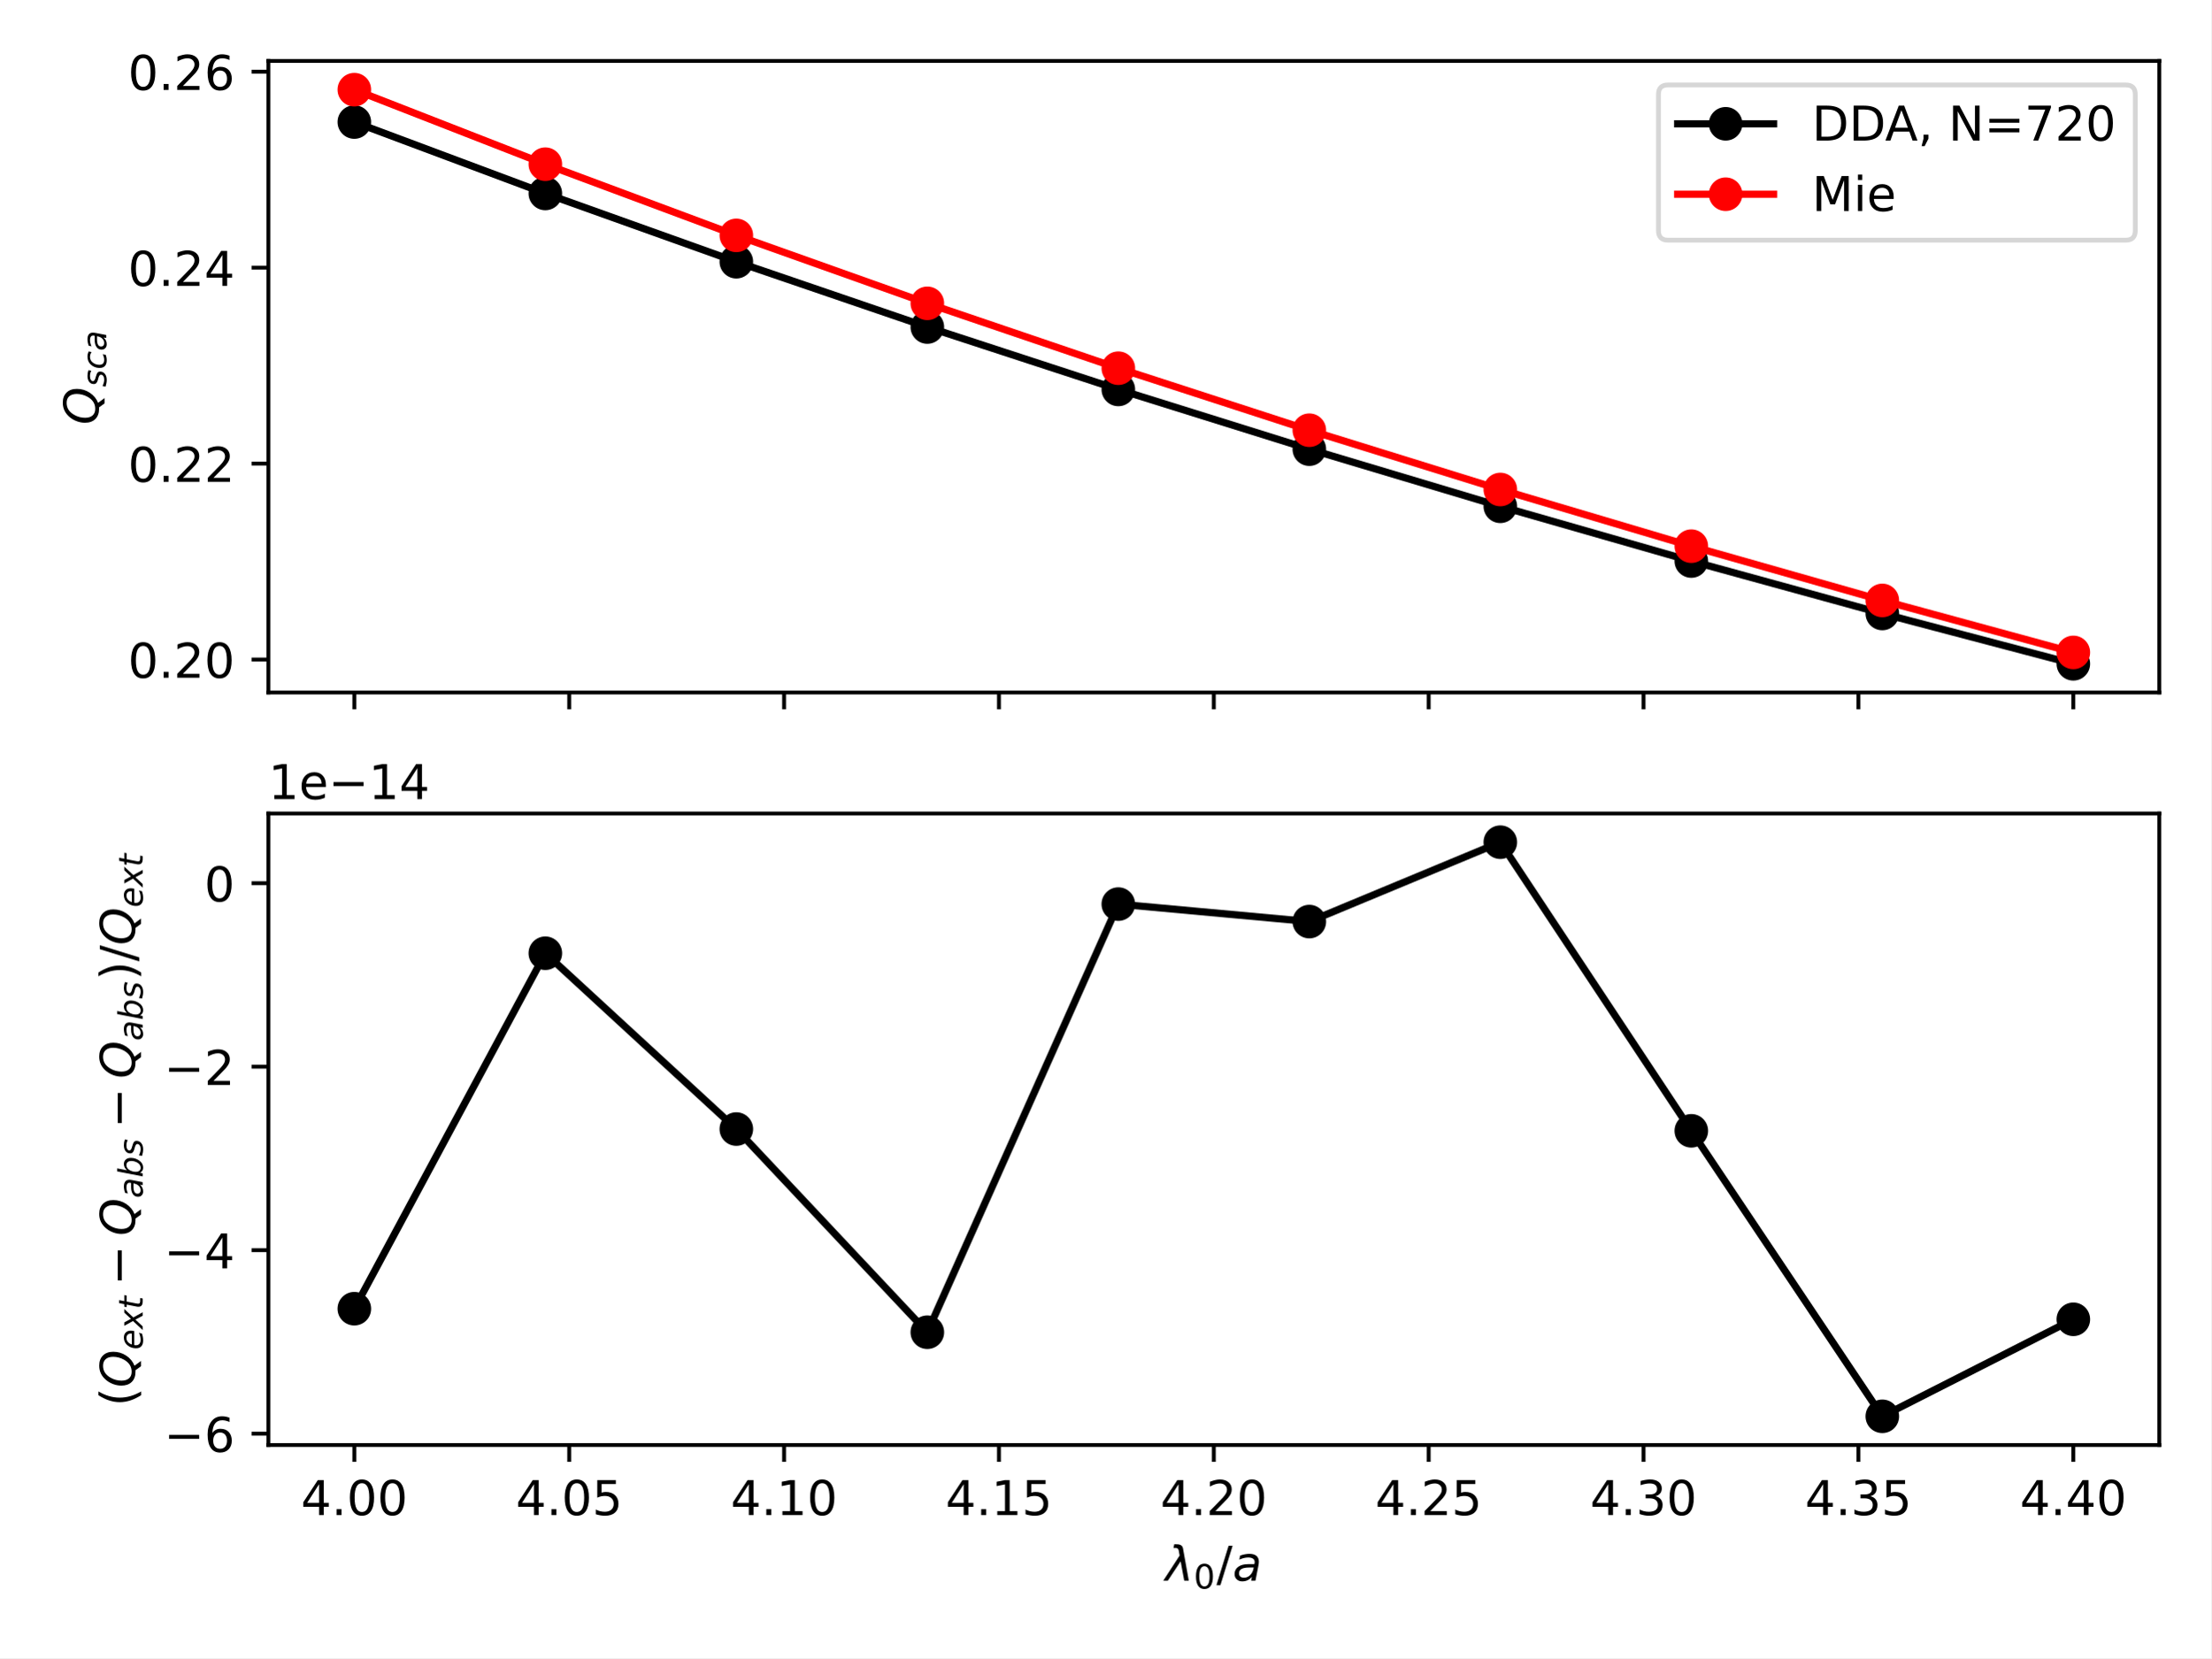
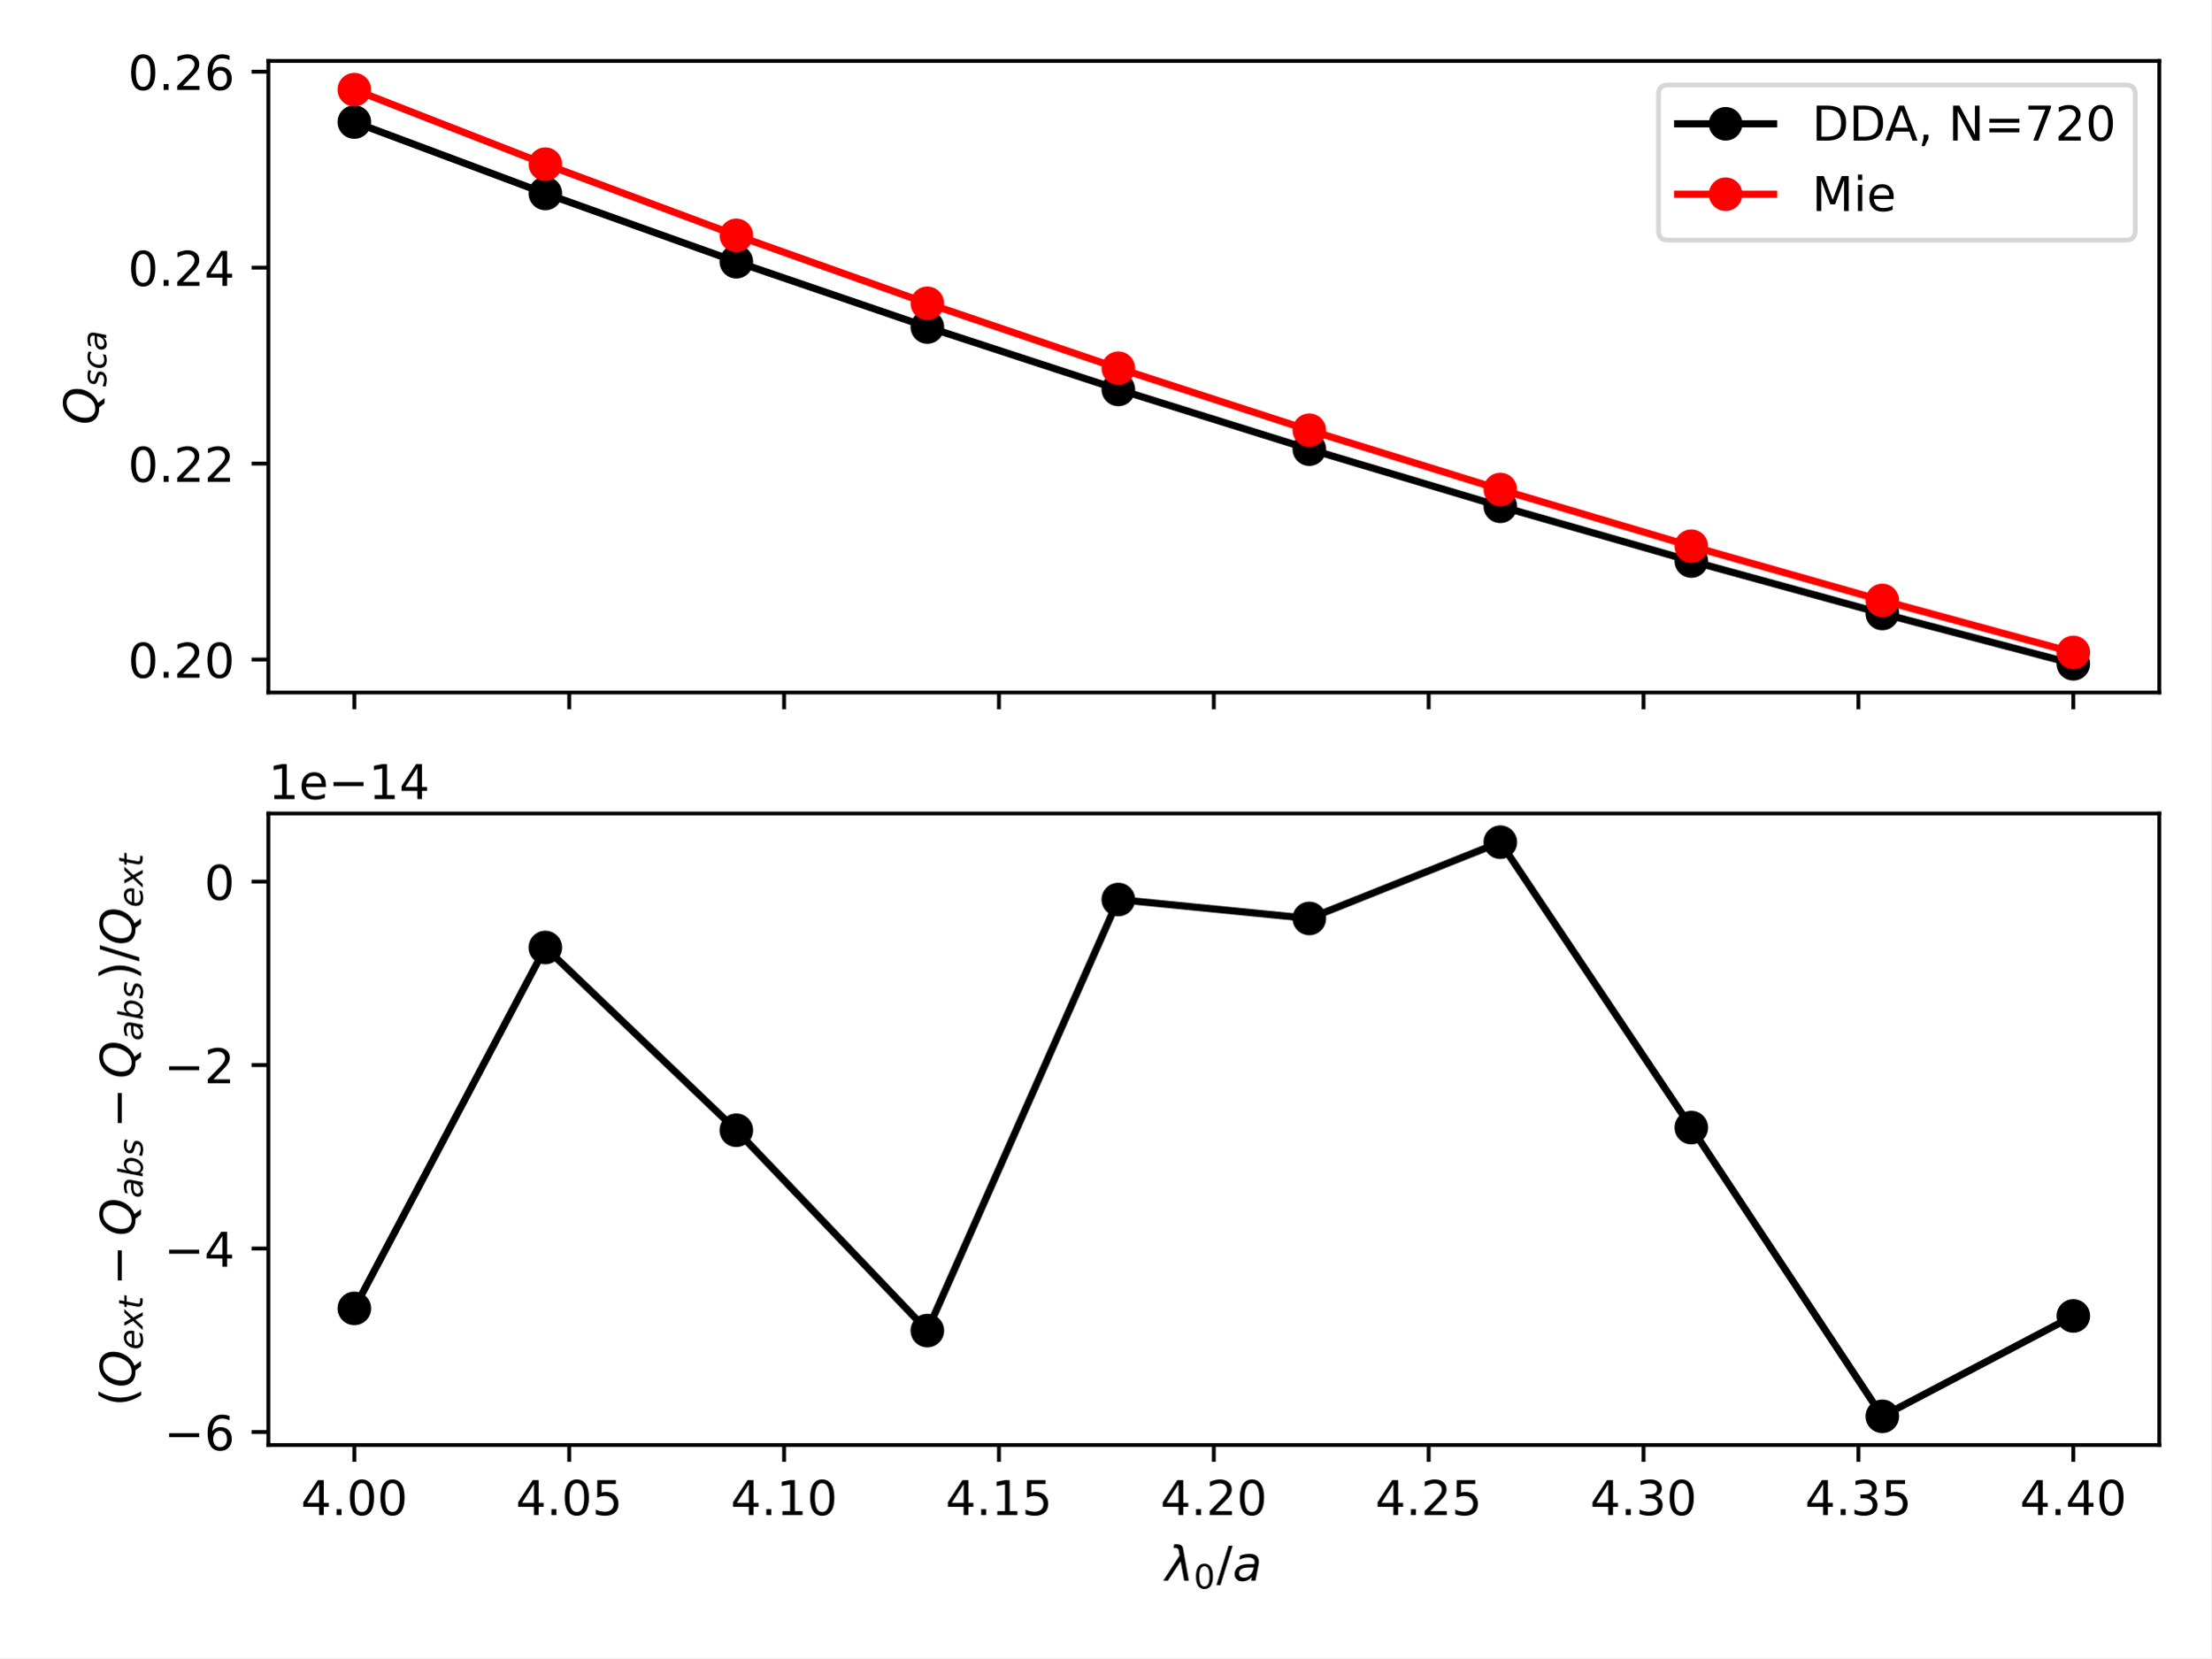
<svg xmlns="http://www.w3.org/2000/svg" xmlns:xlink="http://www.w3.org/1999/xlink" width="460.8pt" height="345.6pt" viewBox="0 0 460.8 345.6" version="1.1">
  <defs>
    <style type="text/css">*{stroke-linejoin: round; stroke-linecap: butt}</style>
  </defs>
  <g id="figure_1">
    <g id="patch_1">
      <path d="M 0 345.6  L 460.8 345.6  L 460.8 0  L 0 0  z " style="fill: #ffffff" />
    </g>
    <g id="axes_1">
      <g id="patch_2">
        <path d="M 55.928 144.337  L 450 144.337  L 450 12.702  L 55.928 12.702  z " style="fill: #ffffff" />
      </g>
      <g id="matplotlib.axis_1">
        <g id="xtick_1">
          <g id="line2d_1">
            <defs>
-               <path id="m97fe4d19ea" d="M 0 0  L 0 3.5  " style="stroke: #000000; stroke-width: 0.8" />
-             </defs>
-             <g>
-               <use xlink:href="#m97fe4d19ea" x="73.84" y="144.337" style="stroke: #000000; stroke-width: 0.8" />
+               <path id="mc35cb0be20" d="M 0 0  L 0 3.5  " style="stroke: #000000; stroke-width: 0.8" />
+             </defs>
+             <g>
+               <use xlink:href="#mc35cb0be20" x="73.84" y="144.337" style="stroke: #000000; stroke-width: 0.8" />
            </g>
          </g>
        </g>
        <g id="xtick_2">
          <g id="line2d_2">
            <g>
-               <use xlink:href="#m97fe4d19ea" x="118.621" y="144.337" style="stroke: #000000; stroke-width: 0.8" />
+               <use xlink:href="#mc35cb0be20" x="118.621" y="144.337" style="stroke: #000000; stroke-width: 0.8" />
            </g>
          </g>
        </g>
        <g id="xtick_3">
          <g id="line2d_3">
            <g>
-               <use xlink:href="#m97fe4d19ea" x="163.402" y="144.337" style="stroke: #000000; stroke-width: 0.8" />
+               <use xlink:href="#mc35cb0be20" x="163.402" y="144.337" style="stroke: #000000; stroke-width: 0.8" />
            </g>
          </g>
        </g>
        <g id="xtick_4">
          <g id="line2d_4">
            <g>
-               <use xlink:href="#m97fe4d19ea" x="208.183" y="144.337" style="stroke: #000000; stroke-width: 0.8" />
+               <use xlink:href="#mc35cb0be20" x="208.183" y="144.337" style="stroke: #000000; stroke-width: 0.8" />
            </g>
          </g>
        </g>
        <g id="xtick_5">
          <g id="line2d_5">
            <g>
-               <use xlink:href="#m97fe4d19ea" x="252.964" y="144.337" style="stroke: #000000; stroke-width: 0.8" />
+               <use xlink:href="#mc35cb0be20" x="252.964" y="144.337" style="stroke: #000000; stroke-width: 0.8" />
            </g>
          </g>
        </g>
        <g id="xtick_6">
          <g id="line2d_6">
            <g>
-               <use xlink:href="#m97fe4d19ea" x="297.745" y="144.337" style="stroke: #000000; stroke-width: 0.8" />
+               <use xlink:href="#mc35cb0be20" x="297.745" y="144.337" style="stroke: #000000; stroke-width: 0.8" />
            </g>
          </g>
        </g>
        <g id="xtick_7">
          <g id="line2d_7">
            <g>
-               <use xlink:href="#m97fe4d19ea" x="342.526" y="144.337" style="stroke: #000000; stroke-width: 0.8" />
+               <use xlink:href="#mc35cb0be20" x="342.526" y="144.337" style="stroke: #000000; stroke-width: 0.8" />
            </g>
          </g>
        </g>
        <g id="xtick_8">
          <g id="line2d_8">
            <g>
-               <use xlink:href="#m97fe4d19ea" x="387.307" y="144.337" style="stroke: #000000; stroke-width: 0.8" />
+               <use xlink:href="#mc35cb0be20" x="387.307" y="144.337" style="stroke: #000000; stroke-width: 0.8" />
            </g>
          </g>
        </g>
        <g id="xtick_9">
          <g id="line2d_9">
            <g>
-               <use xlink:href="#m97fe4d19ea" x="432.088" y="144.337" style="stroke: #000000; stroke-width: 0.8" />
+               <use xlink:href="#mc35cb0be20" x="432.088" y="144.337" style="stroke: #000000; stroke-width: 0.8" />
            </g>
          </g>
        </g>
      </g>
      <g id="matplotlib.axis_2">
        <g id="ytick_1">
          <g id="line2d_10">
            <defs>
-               <path id="m6a53d3eea5" d="M 0 0  L -3.5 0  " style="stroke: #000000; stroke-width: 0.8" />
-             </defs>
-             <g>
-               <use xlink:href="#m6a53d3eea5" x="55.928" y="137.465" style="stroke: #000000; stroke-width: 0.8" />
+               <path id="m802883bf48" d="M 0 0  L -3.5 0  " style="stroke: #000000; stroke-width: 0.8" />
+             </defs>
+             <g>
+               <use xlink:href="#m802883bf48" x="55.928" y="137.465" style="stroke: #000000; stroke-width: 0.8" />
            </g>
          </g>
          <g id="text_1">
            <g transform="translate(26.66238 141.2645)scale(0.1 -0.1)">
              <defs>
                <path id="DejaVuSans-30" d="M 2034 4250  Q 1547 4250 1301 3770  Q 1056 3291 1056 2328  Q 1056 1369 1301 889  Q 1547 409 2034 409  Q 2525 409 2770 889  Q 3016 1369 3016 2328  Q 3016 3291 2770 3770  Q 2525 4250 2034 4250  z M 2034 4750  Q 2819 4750 3233 4129  Q 3647 3509 3647 2328  Q 3647 1150 3233 529  Q 2819 -91 2034 -91  Q 1250 -91 836 529  Q 422 1150 422 2328  Q 422 3509 836 4129  Q 1250 4750 2034 4750  z " transform="scale(0.015625)" />
                <path id="DejaVuSans-2e" d="M 684 794  L 1344 794  L 1344 0  L 684 0  L 684 794  z " transform="scale(0.015625)" />
                <path id="DejaVuSans-32" d="M 1228 531  L 3431 531  L 3431 0  L 469 0  L 469 531  Q 828 903 1448 1529  Q 2069 2156 2228 2338  Q 2531 2678 2651 2914  Q 2772 3150 2772 3378  Q 2772 3750 2511 3984  Q 2250 4219 1831 4219  Q 1534 4219 1204 4116  Q 875 4013 500 3803  L 500 4441  Q 881 4594 1212 4672  Q 1544 4750 1819 4750  Q 2544 4750 2975 4387  Q 3406 4025 3406 3419  Q 3406 3131 3298 2873  Q 3191 2616 2906 2266  Q 2828 2175 2409 1742  Q 1991 1309 1228 531  z " transform="scale(0.015625)" />
              </defs>
              <use xlink:href="#DejaVuSans-30" />
              <use xlink:href="#DejaVuSans-2e" x="63.623" />
              <use xlink:href="#DejaVuSans-32" x="95.41" />
              <use xlink:href="#DejaVuSans-30" x="159.033" />
            </g>
          </g>
        </g>
        <g id="ytick_2">
          <g id="line2d_11">
            <g>
-               <use xlink:href="#m6a53d3eea5" x="55.928" y="96.624" style="stroke: #000000; stroke-width: 0.8" />
+               <use xlink:href="#m802883bf48" x="55.928" y="96.624" style="stroke: #000000; stroke-width: 0.8" />
            </g>
          </g>
          <g id="text_2">
            <g transform="translate(26.66238 100.4233)scale(0.1 -0.1)">
              <use xlink:href="#DejaVuSans-30" />
              <use xlink:href="#DejaVuSans-2e" x="63.623" />
              <use xlink:href="#DejaVuSans-32" x="95.41" />
              <use xlink:href="#DejaVuSans-32" x="159.033" />
            </g>
          </g>
        </g>
        <g id="ytick_3">
          <g id="line2d_12">
            <g>
-               <use xlink:href="#m6a53d3eea5" x="55.928" y="55.783" style="stroke: #000000; stroke-width: 0.8" />
+               <use xlink:href="#m802883bf48" x="55.928" y="55.783" style="stroke: #000000; stroke-width: 0.8" />
            </g>
          </g>
          <g id="text_3">
            <g transform="translate(26.66238 59.58205)scale(0.1 -0.1)">
              <defs>
                <path id="DejaVuSans-34" d="M 2419 4116  L 825 1625  L 2419 1625  L 2419 4116  z M 2253 4666  L 3047 4666  L 3047 1625  L 3713 1625  L 3713 1100  L 3047 1100  L 3047 0  L 2419 0  L 2419 1100  L 313 1100  L 313 1709  L 2253 4666  z " transform="scale(0.015625)" />
              </defs>
              <use xlink:href="#DejaVuSans-30" />
              <use xlink:href="#DejaVuSans-2e" x="63.623" />
              <use xlink:href="#DejaVuSans-32" x="95.41" />
              <use xlink:href="#DejaVuSans-34" x="159.033" />
            </g>
          </g>
        </g>
        <g id="ytick_4">
          <g id="line2d_13">
            <g>
-               <use xlink:href="#m6a53d3eea5" x="55.928" y="14.942" style="stroke: #000000; stroke-width: 0.8" />
+               <use xlink:href="#m802883bf48" x="55.928" y="14.942" style="stroke: #000000; stroke-width: 0.8" />
            </g>
          </g>
          <g id="text_4">
            <g transform="translate(26.66238 18.74083)scale(0.1 -0.1)">
              <defs>
                <path id="DejaVuSans-36" d="M 2113 2584  Q 1688 2584 1439 2293  Q 1191 2003 1191 1497  Q 1191 994 1439 701  Q 1688 409 2113 409  Q 2538 409 2786 701  Q 3034 994 3034 1497  Q 3034 2003 2786 2293  Q 2538 2584 2113 2584  z M 3366 4563  L 3366 3988  Q 3128 4100 2886 4159  Q 2644 4219 2406 4219  Q 1781 4219 1451 3797  Q 1122 3375 1075 2522  Q 1259 2794 1537 2939  Q 1816 3084 2150 3084  Q 2853 3084 3261 2657  Q 3669 2231 3669 1497  Q 3669 778 3244 343  Q 2819 -91 2113 -91  Q 1303 -91 875 529  Q 447 1150 447 2328  Q 447 3434 972 4092  Q 1497 4750 2381 4750  Q 2619 4750 2861 4703  Q 3103 4656 3366 4563  z " transform="scale(0.015625)" />
              </defs>
              <use xlink:href="#DejaVuSans-30" />
              <use xlink:href="#DejaVuSans-2e" x="63.623" />
              <use xlink:href="#DejaVuSans-32" x="95.41" />
              <use xlink:href="#DejaVuSans-36" x="159.033" />
            </g>
          </g>
        </g>
        <g id="text_5">
          <g transform="translate(20.58269 88.51963)rotate(-90)scale(0.1 -0.1)">
            <defs>
              <path id="DejaVuSans-Oblique-51" d="M 2309 -84  Q 2275 -88 2237 -89  Q 2200 -91 2125 -91  Q 1250 -91 756 411  Q 263 913 263 1797  Q 263 2319 452 2844  Q 641 3369 978 3788  Q 1369 4269 1858 4509  Q 2347 4750 2938 4750  Q 3794 4750 4287 4245  Q 4781 3741 4781 2869  Q 4781 1928 4265 1147  Q 3750 366 2919 44  L 3553 -825  L 2847 -825  L 2309 -84  z M 2919 4238  Q 2400 4238 2003 3986  Q 1606 3734 1313 3219  Q 1125 2891 1026 2522  Q 928 2153 928 1778  Q 928 1128 1239 775  Q 1550 422 2119 422  Q 2631 422 3032 676  Q 3434 931 3719 1434  Q 3909 1772 4009 2142  Q 4109 2513 4109 2881  Q 4109 3528 3796 3883  Q 3484 4238 2919 4238  z " transform="scale(0.015625)" />
              <path id="DejaVuSans-Oblique-73" d="M 3200 3397  L 3091 2853  Q 2863 2978 2609 3040  Q 2356 3103 2088 3103  Q 1634 3103 1373 2948  Q 1113 2794 1113 2528  Q 1113 2219 1719 2053  Q 1766 2041 1788 2034  L 1972 1978  Q 2547 1819 2739 1644  Q 2931 1469 2931 1166  Q 2931 609 2489 259  Q 2047 -91 1331 -91  Q 1053 -91 747 -37  Q 441 16 72 128  L 184 722  Q 500 559 806 475  Q 1113 391 1394 391  Q 1816 391 2080 572  Q 2344 753 2344 1031  Q 2344 1331 1650 1516  L 1591 1531  L 1394 1581  Q 956 1697 753 1886  Q 550 2075 550 2369  Q 550 2928 970 3256  Q 1391 3584 2113 3584  Q 2397 3584 2667 3537  Q 2938 3491 3200 3397  z " transform="scale(0.015625)" />
              <path id="DejaVuSans-Oblique-63" d="M 3431 3366  L 3316 2797  Q 3109 2947 2876 3022  Q 2644 3097 2394 3097  Q 2119 3097 1870 3000  Q 1622 2903 1453 2725  Q 1184 2453 1037 2087  Q 891 1722 891 1331  Q 891 859 1127 628  Q 1363 397 1844 397  Q 2081 397 2348 469  Q 2616 541 2906 684  L 2797 116  Q 2547 13 2283 -39  Q 2019 -91 1741 -91  Q 1044 -91 669 257  Q 294 606 294 1253  Q 294 1797 489 2255  Q 684 2713 1069 3078  Q 1331 3328 1684 3456  Q 2038 3584 2456 3584  Q 2700 3584 2940 3529  Q 3181 3475 3431 3366  z " transform="scale(0.015625)" />
              <path id="DejaVuSans-Oblique-61" d="M 3438 1997  L 3047 0  L 2472 0  L 2578 531  Q 2325 219 2001 64  Q 1678 -91 1281 -91  Q 834 -91 548 182  Q 263 456 263 884  Q 263 1497 752 1853  Q 1241 2209 2100 2209  L 2900 2209  L 2931 2363  Q 2938 2388 2941 2417  Q 2944 2447 2944 2509  Q 2944 2788 2717 2942  Q 2491 3097 2081 3097  Q 1800 3097 1504 3025  Q 1209 2953 897 2809  L 997 3341  Q 1322 3463 1633 3523  Q 1944 3584 2234 3584  Q 2853 3584 3176 3315  Q 3500 3047 3500 2534  Q 3500 2431 3484 2292  Q 3469 2153 3438 1997  z M 2816 1759  L 2241 1759  Q 1534 1759 1195 1570  Q 856 1381 856 984  Q 856 709 1029 553  Q 1203 397 1509 397  Q 1978 397 2328 733  Q 2678 1069 2791 1631  L 2816 1759  z " transform="scale(0.015625)" />
            </defs>
            <use xlink:href="#DejaVuSans-Oblique-51" transform="translate(0 0.78125)" />
            <use xlink:href="#DejaVuSans-Oblique-73" transform="translate(78.71094 -15.625)scale(0.7)" />
            <use xlink:href="#DejaVuSans-Oblique-63" transform="translate(115.1807 -15.625)scale(0.7)" />
            <use xlink:href="#DejaVuSans-Oblique-61" transform="translate(153.667 -15.625)scale(0.7)" />
          </g>
        </g>
      </g>
      <g id="line2d_14">
-         <path d="M 73.84 25.434  L 113.646 40.318  L 153.451 54.549  L 193.256 68.154  L 233.061 81.166  L 272.867 93.613  L 312.672 105.526  L 352.477 116.935  L 392.282 127.868  L 432.088 138.354  " clip-path="url(#p4ecbce9f35)" style="fill: none; stroke: #000000; stroke-width: 1.5; stroke-linecap: square" />
+         <path d="M 73.84 25.434  L 113.646 40.318  L 153.451 54.549  L 193.256 68.154  L 233.061 81.166  L 272.867 93.613  L 312.672 105.526  L 352.477 116.935  L 392.282 127.868  L 432.088 138.354  " clip-path="url(#p62e0536399)" style="fill: none; stroke: #000000; stroke-width: 1.5; stroke-linecap: square" />
        <defs>
-           <path id="m8ad7c7e5e4" d="M 0 3  C 0.796 3 1.559 2.684 2.121 2.121  C 2.684 1.559 3 0.796 3 0  C 3 -0.796 2.684 -1.559 2.121 -2.121  C 1.559 -2.684 0.796 -3 0 -3  C -0.796 -3 -1.559 -2.684 -2.121 -2.121  C -2.684 -1.559 -3 -0.796 -3 0  C -3 0.796 -2.684 1.559 -2.121 2.121  C -1.559 2.684 -0.796 3 0 3  z " style="stroke: #000000" />
+           <path id="m75a4a58756" d="M 0 3  C 0.796 3 1.559 2.684 2.121 2.121  C 2.684 1.559 3 0.796 3 0  C 3 -0.796 2.684 -1.559 2.121 -2.121  C 1.559 -2.684 0.796 -3 0 -3  C -0.796 -3 -1.559 -2.684 -2.121 -2.121  C -2.684 -1.559 -3 -0.796 -3 0  C -3 0.796 -2.684 1.559 -2.121 2.121  C -1.559 2.684 -0.796 3 0 3  z " style="stroke: #000000" />
        </defs>
-         <g clip-path="url(#p4ecbce9f35)">
-           <use xlink:href="#m8ad7c7e5e4" x="73.84" y="25.434" style="stroke: #000000" />
-           <use xlink:href="#m8ad7c7e5e4" x="113.646" y="40.318" style="stroke: #000000" />
-           <use xlink:href="#m8ad7c7e5e4" x="153.451" y="54.549" style="stroke: #000000" />
-           <use xlink:href="#m8ad7c7e5e4" x="193.256" y="68.154" style="stroke: #000000" />
-           <use xlink:href="#m8ad7c7e5e4" x="233.061" y="81.166" style="stroke: #000000" />
-           <use xlink:href="#m8ad7c7e5e4" x="272.867" y="93.613" style="stroke: #000000" />
-           <use xlink:href="#m8ad7c7e5e4" x="312.672" y="105.526" style="stroke: #000000" />
-           <use xlink:href="#m8ad7c7e5e4" x="352.477" y="116.935" style="stroke: #000000" />
-           <use xlink:href="#m8ad7c7e5e4" x="392.282" y="127.868" style="stroke: #000000" />
-           <use xlink:href="#m8ad7c7e5e4" x="432.088" y="138.354" style="stroke: #000000" />
+         <g clip-path="url(#p62e0536399)">
+           <use xlink:href="#m75a4a58756" x="73.84" y="25.434" style="stroke: #000000" />
+           <use xlink:href="#m75a4a58756" x="113.646" y="40.318" style="stroke: #000000" />
+           <use xlink:href="#m75a4a58756" x="153.451" y="54.549" style="stroke: #000000" />
+           <use xlink:href="#m75a4a58756" x="193.256" y="68.154" style="stroke: #000000" />
+           <use xlink:href="#m75a4a58756" x="233.061" y="81.166" style="stroke: #000000" />
+           <use xlink:href="#m75a4a58756" x="272.867" y="93.613" style="stroke: #000000" />
+           <use xlink:href="#m75a4a58756" x="312.672" y="105.526" style="stroke: #000000" />
+           <use xlink:href="#m75a4a58756" x="352.477" y="116.935" style="stroke: #000000" />
+           <use xlink:href="#m75a4a58756" x="392.282" y="127.868" style="stroke: #000000" />
+           <use xlink:href="#m75a4a58756" x="432.088" y="138.354" style="stroke: #000000" />
        </g>
      </g>
      <g id="line2d_15">
-         <path d="M 73.84 18.686  L 113.646 34.219  L 153.451 49.051  L 193.256 63.215  L 233.061 76.742  L 272.867 89.667  L 312.672 102.021  L 352.477 113.838  L 392.282 125.148  L 432.088 135.983  " clip-path="url(#p4ecbce9f35)" style="fill: none; stroke: #ff0000; stroke-width: 1.5; stroke-linecap: square" />
+         <path d="M 73.84 18.686  L 113.646 34.219  L 153.451 49.051  L 193.256 63.215  L 233.061 76.742  L 272.867 89.667  L 312.672 102.021  L 352.477 113.838  L 392.282 125.148  L 432.088 135.983  " clip-path="url(#p62e0536399)" style="fill: none; stroke: #ff0000; stroke-width: 1.5; stroke-linecap: square" />
        <defs>
-           <path id="m08bcec39fc" d="M 0 3  C 0.796 3 1.559 2.684 2.121 2.121  C 2.684 1.559 3 0.796 3 0  C 3 -0.796 2.684 -1.559 2.121 -2.121  C 1.559 -2.684 0.796 -3 0 -3  C -0.796 -3 -1.559 -2.684 -2.121 -2.121  C -2.684 -1.559 -3 -0.796 -3 0  C -3 0.796 -2.684 1.559 -2.121 2.121  C -1.559 2.684 -0.796 3 0 3  z " style="stroke: #ff0000" />
+           <path id="m61529bc834" d="M 0 3  C 0.796 3 1.559 2.684 2.121 2.121  C 2.684 1.559 3 0.796 3 0  C 3 -0.796 2.684 -1.559 2.121 -2.121  C 1.559 -2.684 0.796 -3 0 -3  C -0.796 -3 -1.559 -2.684 -2.121 -2.121  C -2.684 -1.559 -3 -0.796 -3 0  C -3 0.796 -2.684 1.559 -2.121 2.121  C -1.559 2.684 -0.796 3 0 3  z " style="stroke: #ff0000" />
        </defs>
-         <g clip-path="url(#p4ecbce9f35)">
-           <use xlink:href="#m08bcec39fc" x="73.84" y="18.686" style="fill: #ff0000; stroke: #ff0000" />
-           <use xlink:href="#m08bcec39fc" x="113.646" y="34.219" style="fill: #ff0000; stroke: #ff0000" />
-           <use xlink:href="#m08bcec39fc" x="153.451" y="49.051" style="fill: #ff0000; stroke: #ff0000" />
-           <use xlink:href="#m08bcec39fc" x="193.256" y="63.215" style="fill: #ff0000; stroke: #ff0000" />
-           <use xlink:href="#m08bcec39fc" x="233.061" y="76.742" style="fill: #ff0000; stroke: #ff0000" />
-           <use xlink:href="#m08bcec39fc" x="272.867" y="89.667" style="fill: #ff0000; stroke: #ff0000" />
-           <use xlink:href="#m08bcec39fc" x="312.672" y="102.021" style="fill: #ff0000; stroke: #ff0000" />
-           <use xlink:href="#m08bcec39fc" x="352.477" y="113.838" style="fill: #ff0000; stroke: #ff0000" />
-           <use xlink:href="#m08bcec39fc" x="392.282" y="125.148" style="fill: #ff0000; stroke: #ff0000" />
-           <use xlink:href="#m08bcec39fc" x="432.088" y="135.983" style="fill: #ff0000; stroke: #ff0000" />
+         <g clip-path="url(#p62e0536399)">
+           <use xlink:href="#m61529bc834" x="73.84" y="18.686" style="fill: #ff0000; stroke: #ff0000" />
+           <use xlink:href="#m61529bc834" x="113.646" y="34.219" style="fill: #ff0000; stroke: #ff0000" />
+           <use xlink:href="#m61529bc834" x="153.451" y="49.051" style="fill: #ff0000; stroke: #ff0000" />
+           <use xlink:href="#m61529bc834" x="193.256" y="63.215" style="fill: #ff0000; stroke: #ff0000" />
+           <use xlink:href="#m61529bc834" x="233.061" y="76.742" style="fill: #ff0000; stroke: #ff0000" />
+           <use xlink:href="#m61529bc834" x="272.867" y="89.667" style="fill: #ff0000; stroke: #ff0000" />
+           <use xlink:href="#m61529bc834" x="312.672" y="102.021" style="fill: #ff0000; stroke: #ff0000" />
+           <use xlink:href="#m61529bc834" x="352.477" y="113.838" style="fill: #ff0000; stroke: #ff0000" />
+           <use xlink:href="#m61529bc834" x="392.282" y="125.148" style="fill: #ff0000; stroke: #ff0000" />
+           <use xlink:href="#m61529bc834" x="432.088" y="135.983" style="fill: #ff0000; stroke: #ff0000" />
        </g>
      </g>
      <g id="patch_3">
        <path d="M 55.928 144.337  L 55.928 12.702  " style="fill: none; stroke: #000000; stroke-width: 0.8; stroke-linejoin: miter; stroke-linecap: square" />
      </g>
      <g id="patch_4">
        <path d="M 450 144.337  L 450 12.702  " style="fill: none; stroke: #000000; stroke-width: 0.8; stroke-linejoin: miter; stroke-linecap: square" />
      </g>
      <g id="patch_5">
        <path d="M 55.928 144.337  L 450 144.337  " style="fill: none; stroke: #000000; stroke-width: 0.8; stroke-linejoin: miter; stroke-linecap: square" />
      </g>
      <g id="patch_6">
        <path d="M 55.928 12.702  L 450 12.702  " style="fill: none; stroke: #000000; stroke-width: 0.8; stroke-linejoin: miter; stroke-linecap: square" />
      </g>
      <g id="legend_1">
        <g id="patch_7">
          <path d="M 347.63 50.058  L 443 50.058  Q 445 50.058 445 48.058  L 445 19.702  Q 445 17.702 443 17.702  L 347.63 17.702  Q 345.63 17.702 345.63 19.702  L 345.63 48.058  Q 345.63 50.058 347.63 50.058  z " style="fill: #ffffff; opacity: 0.8; stroke: #cccccc; stroke-linejoin: miter" />
        </g>
        <g id="line2d_16">
          <path d="M 349.63 25.801  L 359.63 25.801  L 369.63 25.801  " style="fill: none; stroke: #000000; stroke-width: 1.5; stroke-linecap: square" />
          <g>
-             <use xlink:href="#m8ad7c7e5e4" x="359.63" y="25.801" style="stroke: #000000" />
+             <use xlink:href="#m75a4a58756" x="359.63" y="25.801" style="stroke: #000000" />
          </g>
        </g>
        <g id="text_6">
          <g transform="translate(377.6297 29.30061)scale(0.1 -0.1)">
            <defs>
              <path id="DejaVuSans-44" d="M 1259 4147  L 1259 519  L 2022 519  Q 2988 519 3436 956  Q 3884 1394 3884 2338  Q 3884 3275 3436 3711  Q 2988 4147 2022 4147  L 1259 4147  z M 628 4666  L 1925 4666  Q 3281 4666 3915 4102  Q 4550 3538 4550 2338  Q 4550 1131 3912 565  Q 3275 0 1925 0  L 628 0  L 628 4666  z " transform="scale(0.015625)" />
              <path id="DejaVuSans-41" d="M 2188 4044  L 1331 1722  L 3047 1722  L 2188 4044  z M 1831 4666  L 2547 4666  L 4325 0  L 3669 0  L 3244 1197  L 1141 1197  L 716 0  L 50 0  L 1831 4666  z " transform="scale(0.015625)" />
              <path id="DejaVuSans-2c" d="M 750 794  L 1409 794  L 1409 256  L 897 -744  L 494 -744  L 750 256  L 750 794  z " transform="scale(0.015625)" />
              <path id="DejaVuSans-20" transform="scale(0.015625)" />
              <path id="DejaVuSans-4e" d="M 628 4666  L 1478 4666  L 3547 763  L 3547 4666  L 4159 4666  L 4159 0  L 3309 0  L 1241 3903  L 1241 0  L 628 0  L 628 4666  z " transform="scale(0.015625)" />
              <path id="DejaVuSans-3d" d="M 678 2906  L 4684 2906  L 4684 2381  L 678 2381  L 678 2906  z M 678 1631  L 4684 1631  L 4684 1100  L 678 1100  L 678 1631  z " transform="scale(0.015625)" />
              <path id="DejaVuSans-37" d="M 525 4666  L 3525 4666  L 3525 4397  L 1831 0  L 1172 0  L 2766 4134  L 525 4134  L 525 4666  z " transform="scale(0.015625)" />
            </defs>
            <use xlink:href="#DejaVuSans-44" />
            <use xlink:href="#DejaVuSans-44" x="77.002" />
            <use xlink:href="#DejaVuSans-41" x="152.254" />
            <use xlink:href="#DejaVuSans-2c" x="220.662" />
            <use xlink:href="#DejaVuSans-20" x="252.449" />
            <use xlink:href="#DejaVuSans-4e" x="284.236" />
            <use xlink:href="#DejaVuSans-3d" x="359.041" />
            <use xlink:href="#DejaVuSans-37" x="442.83" />
            <use xlink:href="#DejaVuSans-32" x="506.453" />
            <use xlink:href="#DejaVuSans-30" x="570.076" />
          </g>
        </g>
        <g id="line2d_17">
          <path d="M 349.63 40.479  L 359.63 40.479  L 369.63 40.479  " style="fill: none; stroke: #ff0000; stroke-width: 1.5; stroke-linecap: square" />
          <g>
-             <use xlink:href="#m08bcec39fc" x="359.63" y="40.479" style="fill: #ff0000; stroke: #ff0000" />
+             <use xlink:href="#m61529bc834" x="359.63" y="40.479" style="fill: #ff0000; stroke: #ff0000" />
          </g>
        </g>
        <g id="text_7">
          <g transform="translate(377.6297 43.97873)scale(0.1 -0.1)">
            <defs>
              <path id="DejaVuSans-4d" d="M 628 4666  L 1569 4666  L 2759 1491  L 3956 4666  L 4897 4666  L 4897 0  L 4281 0  L 4281 4097  L 3078 897  L 2444 897  L 1241 4097  L 1241 0  L 628 0  L 628 4666  z " transform="scale(0.015625)" />
              <path id="DejaVuSans-69" d="M 603 3500  L 1178 3500  L 1178 0  L 603 0  L 603 3500  z M 603 4863  L 1178 4863  L 1178 4134  L 603 4134  L 603 4863  z " transform="scale(0.015625)" />
              <path id="DejaVuSans-65" d="M 3597 1894  L 3597 1613  L 953 1613  Q 991 1019 1311 708  Q 1631 397 2203 397  Q 2534 397 2845 478  Q 3156 559 3463 722  L 3463 178  Q 3153 47 2828 -22  Q 2503 -91 2169 -91  Q 1331 -91 842 396  Q 353 884 353 1716  Q 353 2575 817 3079  Q 1281 3584 2069 3584  Q 2775 3584 3186 3129  Q 3597 2675 3597 1894  z M 3022 2063  Q 3016 2534 2758 2815  Q 2500 3097 2075 3097  Q 1594 3097 1305 2825  Q 1016 2553 972 2059  L 3022 2063  z " transform="scale(0.015625)" />
            </defs>
            <use xlink:href="#DejaVuSans-4d" />
            <use xlink:href="#DejaVuSans-69" x="86.279" />
            <use xlink:href="#DejaVuSans-65" x="114.062" />
          </g>
        </g>
      </g>
    </g>
    <g id="axes_2">
      <g id="patch_8">
        <path d="M 55.928 301.192  L 450 301.192  L 450 169.557  L 55.928 169.557  z " style="fill: #ffffff" />
      </g>
      <g id="matplotlib.axis_3">
        <g id="xtick_10">
          <g id="line2d_18">
            <g>
-               <use xlink:href="#m97fe4d19ea" x="73.84" y="301.192" style="stroke: #000000; stroke-width: 0.8" />
+               <use xlink:href="#mc35cb0be20" x="73.84" y="301.192" style="stroke: #000000; stroke-width: 0.8" />
            </g>
          </g>
          <g id="text_8">
            <g transform="translate(62.70755 315.7904)scale(0.1 -0.1)">
              <use xlink:href="#DejaVuSans-34" />
              <use xlink:href="#DejaVuSans-2e" x="63.623" />
              <use xlink:href="#DejaVuSans-30" x="95.41" />
              <use xlink:href="#DejaVuSans-30" x="159.033" />
            </g>
          </g>
        </g>
        <g id="xtick_11">
          <g id="line2d_19">
            <g>
-               <use xlink:href="#m97fe4d19ea" x="118.621" y="301.192" style="stroke: #000000; stroke-width: 0.8" />
+               <use xlink:href="#mc35cb0be20" x="118.621" y="301.192" style="stroke: #000000; stroke-width: 0.8" />
            </g>
          </g>
          <g id="text_9">
            <g transform="translate(107.4885 315.7904)scale(0.1 -0.1)">
              <defs>
                <path id="DejaVuSans-35" d="M 691 4666  L 3169 4666  L 3169 4134  L 1269 4134  L 1269 2991  Q 1406 3038 1543 3061  Q 1681 3084 1819 3084  Q 2600 3084 3056 2656  Q 3513 2228 3513 1497  Q 3513 744 3044 326  Q 2575 -91 1722 -91  Q 1428 -91 1123 -41  Q 819 9 494 109  L 494 744  Q 775 591 1075 516  Q 1375 441 1709 441  Q 2250 441 2565 725  Q 2881 1009 2881 1497  Q 2881 1984 2565 2268  Q 2250 2553 1709 2553  Q 1456 2553 1204 2497  Q 953 2441 691 2322  L 691 4666  z " transform="scale(0.015625)" />
              </defs>
              <use xlink:href="#DejaVuSans-34" />
              <use xlink:href="#DejaVuSans-2e" x="63.623" />
              <use xlink:href="#DejaVuSans-30" x="95.41" />
              <use xlink:href="#DejaVuSans-35" x="159.033" />
            </g>
          </g>
        </g>
        <g id="xtick_12">
          <g id="line2d_20">
            <g>
-               <use xlink:href="#m97fe4d19ea" x="163.402" y="301.192" style="stroke: #000000; stroke-width: 0.8" />
+               <use xlink:href="#mc35cb0be20" x="163.402" y="301.192" style="stroke: #000000; stroke-width: 0.8" />
            </g>
          </g>
          <g id="text_10">
            <g transform="translate(152.2694 315.7904)scale(0.1 -0.1)">
              <defs>
                <path id="DejaVuSans-31" d="M 794 531  L 1825 531  L 1825 4091  L 703 3866  L 703 4441  L 1819 4666  L 2450 4666  L 2450 531  L 3481 531  L 3481 0  L 794 0  L 794 531  z " transform="scale(0.015625)" />
              </defs>
              <use xlink:href="#DejaVuSans-34" />
              <use xlink:href="#DejaVuSans-2e" x="63.623" />
              <use xlink:href="#DejaVuSans-31" x="95.41" />
              <use xlink:href="#DejaVuSans-30" x="159.033" />
            </g>
          </g>
        </g>
        <g id="xtick_13">
          <g id="line2d_21">
            <g>
-               <use xlink:href="#m97fe4d19ea" x="208.183" y="301.192" style="stroke: #000000; stroke-width: 0.8" />
+               <use xlink:href="#mc35cb0be20" x="208.183" y="301.192" style="stroke: #000000; stroke-width: 0.8" />
            </g>
          </g>
          <g id="text_11">
            <g transform="translate(197.0503 315.7904)scale(0.1 -0.1)">
              <use xlink:href="#DejaVuSans-34" />
              <use xlink:href="#DejaVuSans-2e" x="63.623" />
              <use xlink:href="#DejaVuSans-31" x="95.41" />
              <use xlink:href="#DejaVuSans-35" x="159.033" />
            </g>
          </g>
        </g>
        <g id="xtick_14">
          <g id="line2d_22">
            <g>
-               <use xlink:href="#m97fe4d19ea" x="252.964" y="301.192" style="stroke: #000000; stroke-width: 0.8" />
+               <use xlink:href="#mc35cb0be20" x="252.964" y="301.192" style="stroke: #000000; stroke-width: 0.8" />
            </g>
          </g>
          <g id="text_12">
            <g transform="translate(241.8312 315.7904)scale(0.1 -0.1)">
              <use xlink:href="#DejaVuSans-34" />
              <use xlink:href="#DejaVuSans-2e" x="63.623" />
              <use xlink:href="#DejaVuSans-32" x="95.41" />
              <use xlink:href="#DejaVuSans-30" x="159.033" />
            </g>
          </g>
        </g>
        <g id="xtick_15">
          <g id="line2d_23">
            <g>
-               <use xlink:href="#m97fe4d19ea" x="297.745" y="301.192" style="stroke: #000000; stroke-width: 0.8" />
+               <use xlink:href="#mc35cb0be20" x="297.745" y="301.192" style="stroke: #000000; stroke-width: 0.8" />
            </g>
          </g>
          <g id="text_13">
            <g transform="translate(286.6121 315.7904)scale(0.1 -0.1)">
              <use xlink:href="#DejaVuSans-34" />
              <use xlink:href="#DejaVuSans-2e" x="63.623" />
              <use xlink:href="#DejaVuSans-32" x="95.41" />
              <use xlink:href="#DejaVuSans-35" x="159.033" />
            </g>
          </g>
        </g>
        <g id="xtick_16">
          <g id="line2d_24">
            <g>
-               <use xlink:href="#m97fe4d19ea" x="342.526" y="301.192" style="stroke: #000000; stroke-width: 0.8" />
+               <use xlink:href="#mc35cb0be20" x="342.526" y="301.192" style="stroke: #000000; stroke-width: 0.8" />
            </g>
          </g>
          <g id="text_14">
            <g transform="translate(331.393 315.7904)scale(0.1 -0.1)">
              <defs>
                <path id="DejaVuSans-33" d="M 2597 2516  Q 3050 2419 3304 2112  Q 3559 1806 3559 1356  Q 3559 666 3084 287  Q 2609 -91 1734 -91  Q 1441 -91 1130 -33  Q 819 25 488 141  L 488 750  Q 750 597 1062 519  Q 1375 441 1716 441  Q 2309 441 2620 675  Q 2931 909 2931 1356  Q 2931 1769 2642 2001  Q 2353 2234 1838 2234  L 1294 2234  L 1294 2753  L 1863 2753  Q 2328 2753 2575 2939  Q 2822 3125 2822 3475  Q 2822 3834 2567 4026  Q 2313 4219 1838 4219  Q 1578 4219 1281 4162  Q 984 4106 628 3988  L 628 4550  Q 988 4650 1302 4700  Q 1616 4750 1894 4750  Q 2613 4750 3031 4423  Q 3450 4097 3450 3541  Q 3450 3153 3228 2886  Q 3006 2619 2597 2516  z " transform="scale(0.015625)" />
              </defs>
              <use xlink:href="#DejaVuSans-34" />
              <use xlink:href="#DejaVuSans-2e" x="63.623" />
              <use xlink:href="#DejaVuSans-33" x="95.41" />
              <use xlink:href="#DejaVuSans-30" x="159.033" />
            </g>
          </g>
        </g>
        <g id="xtick_17">
          <g id="line2d_25">
            <g>
-               <use xlink:href="#m97fe4d19ea" x="387.307" y="301.192" style="stroke: #000000; stroke-width: 0.8" />
+               <use xlink:href="#mc35cb0be20" x="387.307" y="301.192" style="stroke: #000000; stroke-width: 0.8" />
            </g>
          </g>
          <g id="text_15">
            <g transform="translate(376.1739 315.7904)scale(0.1 -0.1)">
              <use xlink:href="#DejaVuSans-34" />
              <use xlink:href="#DejaVuSans-2e" x="63.623" />
              <use xlink:href="#DejaVuSans-33" x="95.41" />
              <use xlink:href="#DejaVuSans-35" x="159.033" />
            </g>
          </g>
        </g>
        <g id="xtick_18">
          <g id="line2d_26">
            <g>
-               <use xlink:href="#m97fe4d19ea" x="432.088" y="301.192" style="stroke: #000000; stroke-width: 0.8" />
+               <use xlink:href="#mc35cb0be20" x="432.088" y="301.192" style="stroke: #000000; stroke-width: 0.8" />
            </g>
          </g>
          <g id="text_16">
            <g transform="translate(420.9548 315.7904)scale(0.1 -0.1)">
              <use xlink:href="#DejaVuSans-34" />
              <use xlink:href="#DejaVuSans-2e" x="63.623" />
              <use xlink:href="#DejaVuSans-34" x="95.41" />
              <use xlink:href="#DejaVuSans-30" x="159.033" />
            </g>
          </g>
        </g>
        <g id="text_17">
          <g transform="translate(242.864 329.4686)scale(0.1 -0.1)">
            <defs>
              <path id="DejaVuSans-Oblique-3bb" d="M 2350 4316  L 3125 0  L 2516 0  L 2038 2588  L 328 0  L -281 0  L 1903 3356  L 1794 3975  Q 1725 4369 1391 4369  L 1091 4369  L 1184 4863  L 1550 4856  Q 2253 4847 2350 4316  z " transform="scale(0.015625)" />
              <path id="DejaVuSans-2f" d="M 1625 4666  L 2156 4666  L 531 -594  L 0 -594  L 1625 4666  z " transform="scale(0.015625)" />
            </defs>
            <use xlink:href="#DejaVuSans-Oblique-3bb" transform="translate(0 0.015625)" />
            <use xlink:href="#DejaVuSans-30" transform="translate(59.17969 -16.39062)scale(0.7)" />
            <use xlink:href="#DejaVuSans-2f" transform="translate(106.4502 0.015625)" />
            <use xlink:href="#DejaVuSans-Oblique-61" transform="translate(140.1416 0.015625)" />
          </g>
        </g>
      </g>
      <g id="matplotlib.axis_4">
        <g id="ytick_5">
          <g id="line2d_27">
            <g>
-               <use xlink:href="#m6a53d3eea5" x="55.928" y="298.824" style="stroke: #000000; stroke-width: 0.8" />
+               <use xlink:href="#m802883bf48" x="55.928" y="298.477" style="stroke: #000000; stroke-width: 0.8" />
            </g>
          </g>
          <g id="text_18">
-             <g transform="translate(34.18581 302.6228)scale(0.1 -0.1)">
+             <g transform="translate(34.18581 302.2762)scale(0.1 -0.1)">
              <defs>
                <path id="DejaVuSans-2212" d="M 678 2272  L 4684 2272  L 4684 1741  L 678 1741  L 678 2272  z " transform="scale(0.015625)" />
              </defs>
              <use xlink:href="#DejaVuSans-2212" />
              <use xlink:href="#DejaVuSans-36" x="83.789" />
            </g>
          </g>
        </g>
        <g id="ytick_6">
          <g id="line2d_28">
            <g>
-               <use xlink:href="#m6a53d3eea5" x="55.928" y="260.577" style="stroke: #000000; stroke-width: 0.8" />
+               <use xlink:href="#m802883bf48" x="55.928" y="260.236" style="stroke: #000000; stroke-width: 0.8" />
            </g>
          </g>
          <g id="text_19">
-             <g transform="translate(34.18581 264.3765)scale(0.1 -0.1)">
+             <g transform="translate(34.18581 264.0354)scale(0.1 -0.1)">
              <use xlink:href="#DejaVuSans-2212" />
              <use xlink:href="#DejaVuSans-34" x="83.789" />
            </g>
          </g>
        </g>
        <g id="ytick_7">
          <g id="line2d_29">
            <g>
-               <use xlink:href="#m6a53d3eea5" x="55.928" y="222.331" style="stroke: #000000; stroke-width: 0.8" />
+               <use xlink:href="#m802883bf48" x="55.928" y="221.995" style="stroke: #000000; stroke-width: 0.8" />
            </g>
          </g>
          <g id="text_20">
-             <g transform="translate(34.18581 226.1301)scale(0.1 -0.1)">
+             <g transform="translate(34.18581 225.7947)scale(0.1 -0.1)">
              <use xlink:href="#DejaVuSans-2212" />
              <use xlink:href="#DejaVuSans-32" x="83.789" />
            </g>
          </g>
        </g>
        <g id="ytick_8">
          <g id="line2d_30">
            <g>
-               <use xlink:href="#m6a53d3eea5" x="55.928" y="184.085" style="stroke: #000000; stroke-width: 0.8" />
+               <use xlink:href="#m802883bf48" x="55.928" y="183.755" style="stroke: #000000; stroke-width: 0.8" />
            </g>
          </g>
          <g id="text_21">
-             <g transform="translate(42.5655 187.8837)scale(0.1 -0.1)">
+             <g transform="translate(42.5655 187.5539)scale(0.1 -0.1)">
              <use xlink:href="#DejaVuSans-30" />
            </g>
          </g>
        </g>
        <g id="text_22">
          <g transform="translate(28.10612 293.1245)rotate(-90)scale(0.1 -0.1)">
            <defs>
              <path id="DejaVuSans-28" d="M 1984 4856  Q 1566 4138 1362 3434  Q 1159 2731 1159 2009  Q 1159 1288 1364 580  Q 1569 -128 1984 -844  L 1484 -844  Q 1016 -109 783 600  Q 550 1309 550 2009  Q 550 2706 781 3412  Q 1013 4119 1484 4856  L 1984 4856  z " transform="scale(0.015625)" />
              <path id="DejaVuSans-Oblique-65" d="M 3078 2063  Q 3088 2113 3092 2166  Q 3097 2219 3097 2272  Q 3097 2653 2873 2875  Q 2650 3097 2266 3097  Q 1838 3097 1509 2826  Q 1181 2556 1013 2059  L 3078 2063  z M 3578 1613  L 903 1613  Q 884 1494 878 1425  Q 872 1356 872 1306  Q 872 872 1139 634  Q 1406 397 1894 397  Q 2269 397 2603 481  Q 2938 566 3225 728  L 3116 159  Q 2806 34 2476 -28  Q 2147 -91 1806 -91  Q 1078 -91 686 257  Q 294 606 294 1247  Q 294 1794 489 2264  Q 684 2734 1063 3103  Q 1306 3334 1642 3459  Q 1978 3584 2356 3584  Q 2950 3584 3301 3228  Q 3653 2872 3653 2272  Q 3653 2128 3634 1964  Q 3616 1800 3578 1613  z " transform="scale(0.015625)" />
              <path id="DejaVuSans-Oblique-78" d="M 3841 3500  L 2234 1784  L 3219 0  L 2559 0  L 1819 1388  L 531 0  L -166 0  L 1556 1844  L 641 3500  L 1300 3500  L 1972 2234  L 3144 3500  L 3841 3500  z " transform="scale(0.015625)" />
              <path id="DejaVuSans-Oblique-74" d="M 2706 3500  L 2619 3053  L 1472 3053  L 1100 1153  Q 1081 1047 1072 975  Q 1063 903 1063 863  Q 1063 663 1183 572  Q 1303 481 1569 481  L 2150 481  L 2053 0  L 1503 0  Q 991 0 739 200  Q 488 400 488 806  Q 488 878 497 964  Q 506 1050 525 1153  L 897 3053  L 409 3053  L 500 3500  L 978 3500  L 1172 4494  L 1747 4494  L 1556 3500  L 2706 3500  z " transform="scale(0.015625)" />
              <path id="DejaVuSans-Oblique-62" d="M 3169 2138  Q 3169 2591 2961 2847  Q 2753 3103 2388 3103  Q 2122 3103 1889 2973  Q 1656 2844 1484 2597  Q 1303 2338 1198 1995  Q 1094 1653 1094 1313  Q 1094 881 1298 636  Q 1503 391 1863 391  Q 2134 391 2365 517  Q 2597 644 2772 891  Q 2950 1147 3059 1487  Q 3169 1828 3169 2138  z M 1381 2969  Q 1594 3256 1914 3420  Q 2234 3584 2584 3584  Q 3122 3584 3439 3221  Q 3756 2859 3756 2241  Q 3756 1734 3570 1259  Q 3384 784 3041 416  Q 2816 172 2522 40  Q 2228 -91 1906 -91  Q 1566 -91 1316 65  Q 1066 222 909 531  L 806 0  L 231 0  L 1178 4863  L 1753 4863  L 1381 2969  z " transform="scale(0.015625)" />
              <path id="DejaVuSans-29" d="M 513 4856  L 1013 4856  Q 1481 4119 1714 3412  Q 1947 2706 1947 2009  Q 1947 1309 1714 600  Q 1481 -109 1013 -844  L 513 -844  Q 928 -128 1133 580  Q 1338 1288 1338 2009  Q 1338 2731 1133 3434  Q 928 4138 513 4856  z " transform="scale(0.015625)" />
            </defs>
            <use xlink:href="#DejaVuSans-28" transform="translate(0 0.125)" />
            <use xlink:href="#DejaVuSans-Oblique-51" transform="translate(39.01367 0.125)" />
            <use xlink:href="#DejaVuSans-Oblique-65" transform="translate(117.7246 -16.28125)scale(0.7)" />
            <use xlink:href="#DejaVuSans-Oblique-78" transform="translate(160.791 -16.28125)scale(0.7)" />
            <use xlink:href="#DejaVuSans-Oblique-74" transform="translate(202.2168 -16.28125)scale(0.7)" />
            <use xlink:href="#DejaVuSans-2212" transform="translate(251.8799 0.125)" />
            <use xlink:href="#DejaVuSans-Oblique-51" transform="translate(355.1514 0.125)" />
            <use xlink:href="#DejaVuSans-Oblique-61" transform="translate(433.8623 -16.28125)scale(0.7)" />
            <use xlink:href="#DejaVuSans-Oblique-62" transform="translate(476.7578 -16.28125)scale(0.7)" />
            <use xlink:href="#DejaVuSans-Oblique-73" transform="translate(521.1914 -16.28125)scale(0.7)" />
            <use xlink:href="#DejaVuSans-2212" transform="translate(579.8779 0.125)" />
            <use xlink:href="#DejaVuSans-Oblique-51" transform="translate(683.1494 0.125)" />
            <use xlink:href="#DejaVuSans-Oblique-61" transform="translate(761.8604 -16.28125)scale(0.7)" />
            <use xlink:href="#DejaVuSans-Oblique-62" transform="translate(804.7559 -16.28125)scale(0.7)" />
            <use xlink:href="#DejaVuSans-Oblique-73" transform="translate(849.1895 -16.28125)scale(0.7)" />
            <use xlink:href="#DejaVuSans-29" transform="translate(888.3936 0.125)" />
            <use xlink:href="#DejaVuSans-2f" transform="translate(927.4072 0.125)" />
            <use xlink:href="#DejaVuSans-Oblique-51" transform="translate(961.0986 0.125)" />
            <use xlink:href="#DejaVuSans-Oblique-65" transform="translate(1039.81 -16.28125)scale(0.7)" />
            <use xlink:href="#DejaVuSans-Oblique-78" transform="translate(1082.876 -16.28125)scale(0.7)" />
            <use xlink:href="#DejaVuSans-Oblique-74" transform="translate(1124.302 -16.28125)scale(0.7)" />
          </g>
        </g>
        <g id="text_23">
          <g transform="translate(55.928 166.5571)scale(0.1 -0.1)">
            <use xlink:href="#DejaVuSans-31" />
            <use xlink:href="#DejaVuSans-65" x="63.623" />
            <use xlink:href="#DejaVuSans-2212" x="125.146" />
            <use xlink:href="#DejaVuSans-31" x="208.936" />
            <use xlink:href="#DejaVuSans-34" x="272.559" />
          </g>
        </g>
      </g>
      <g id="line2d_31">
-         <path d="M 73.84 272.781  L 113.646 198.682  L 153.451 235.331  L 193.256 277.684  L 233.061 188.444  L 272.867 192.084  L 312.672 175.54  L 352.477 235.7  L 392.282 295.209  L 432.088 274.987  " clip-path="url(#p14d6734e83)" style="fill: none; stroke: #000000; stroke-width: 1.5; stroke-linecap: square" />
-         <g clip-path="url(#p14d6734e83)">
-           <use xlink:href="#m8ad7c7e5e4" x="73.84" y="272.781" style="stroke: #000000" />
-           <use xlink:href="#m8ad7c7e5e4" x="113.646" y="198.682" style="stroke: #000000" />
-           <use xlink:href="#m8ad7c7e5e4" x="153.451" y="235.331" style="stroke: #000000" />
-           <use xlink:href="#m8ad7c7e5e4" x="193.256" y="277.684" style="stroke: #000000" />
-           <use xlink:href="#m8ad7c7e5e4" x="233.061" y="188.444" style="stroke: #000000" />
-           <use xlink:href="#m8ad7c7e5e4" x="272.867" y="192.084" style="stroke: #000000" />
-           <use xlink:href="#m8ad7c7e5e4" x="312.672" y="175.54" style="stroke: #000000" />
-           <use xlink:href="#m8ad7c7e5e4" x="352.477" y="235.7" style="stroke: #000000" />
-           <use xlink:href="#m8ad7c7e5e4" x="392.282" y="295.209" style="stroke: #000000" />
-           <use xlink:href="#m8ad7c7e5e4" x="432.088" y="274.987" style="stroke: #000000" />
+         <path d="M 73.84 272.716  L 113.646 197.492  L 153.451 235.583  L 193.256 277.34  L 233.061 187.491  L 272.867 191.433  L 312.672 175.54  L 352.477 235.025  L 392.282 295.209  L 432.088 274.289  " clip-path="url(#p44c033160f)" style="fill: none; stroke: #000000; stroke-width: 1.5; stroke-linecap: square" />
+         <g clip-path="url(#p44c033160f)">
+           <use xlink:href="#m75a4a58756" x="73.84" y="272.716" style="stroke: #000000" />
+           <use xlink:href="#m75a4a58756" x="113.646" y="197.492" style="stroke: #000000" />
+           <use xlink:href="#m75a4a58756" x="153.451" y="235.583" style="stroke: #000000" />
+           <use xlink:href="#m75a4a58756" x="193.256" y="277.34" style="stroke: #000000" />
+           <use xlink:href="#m75a4a58756" x="233.061" y="187.491" style="stroke: #000000" />
+           <use xlink:href="#m75a4a58756" x="272.867" y="191.433" style="stroke: #000000" />
+           <use xlink:href="#m75a4a58756" x="312.672" y="175.54" style="stroke: #000000" />
+           <use xlink:href="#m75a4a58756" x="352.477" y="235.025" style="stroke: #000000" />
+           <use xlink:href="#m75a4a58756" x="392.282" y="295.209" style="stroke: #000000" />
+           <use xlink:href="#m75a4a58756" x="432.088" y="274.289" style="stroke: #000000" />
        </g>
      </g>
      <g id="patch_9">
        <path d="M 55.928 301.192  L 55.928 169.557  " style="fill: none; stroke: #000000; stroke-width: 0.8; stroke-linejoin: miter; stroke-linecap: square" />
      </g>
      <g id="patch_10">
        <path d="M 450 301.192  L 450 169.557  " style="fill: none; stroke: #000000; stroke-width: 0.8; stroke-linejoin: miter; stroke-linecap: square" />
      </g>
      <g id="patch_11">
        <path d="M 55.928 301.192  L 450 301.192  " style="fill: none; stroke: #000000; stroke-width: 0.8; stroke-linejoin: miter; stroke-linecap: square" />
      </g>
      <g id="patch_12">
        <path d="M 55.928 169.557  L 450 169.557  " style="fill: none; stroke: #000000; stroke-width: 0.8; stroke-linejoin: miter; stroke-linecap: square" />
      </g>
    </g>
  </g>
  <defs>
-     <clipPath id="p4ecbce9f35">
+     <clipPath id="p62e0536399">
      <rect x="55.928" y="12.702" width="394.072" height="131.635" />
    </clipPath>
-     <clipPath id="p14d6734e83">
+     <clipPath id="p44c033160f">
      <rect x="55.928" y="169.557" width="394.072" height="131.635" />
    </clipPath>
  </defs>
</svg>
